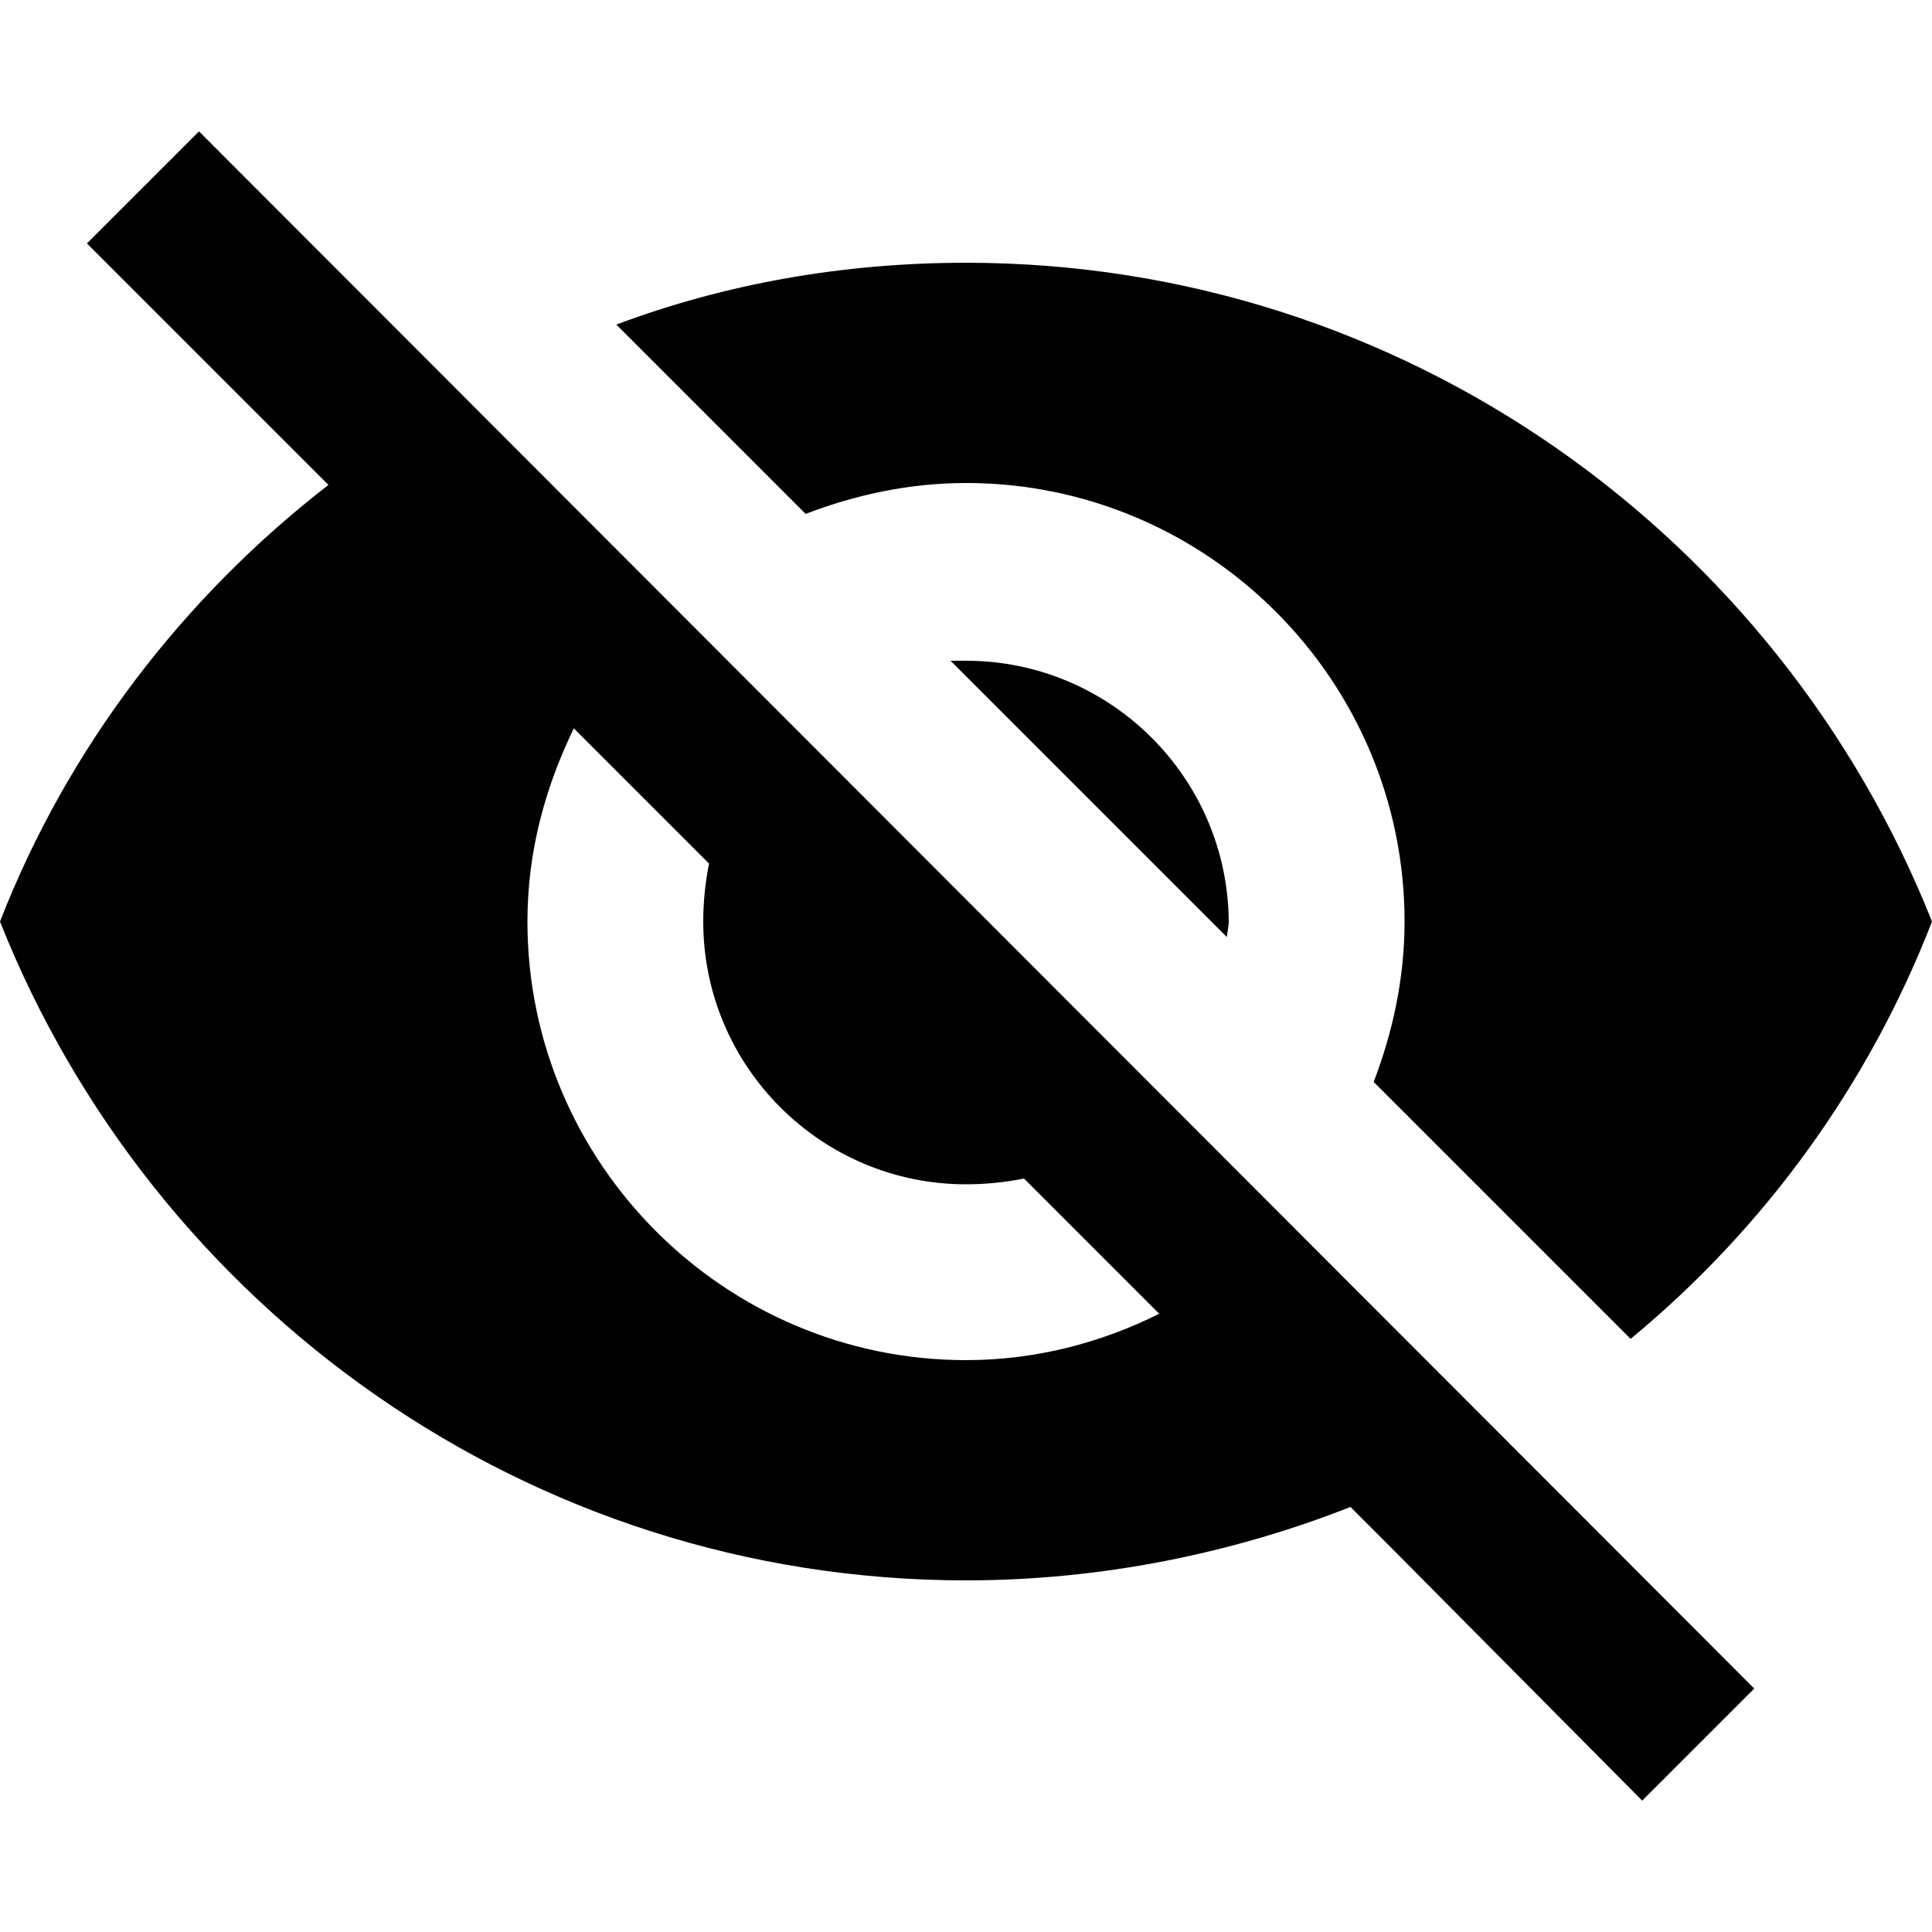
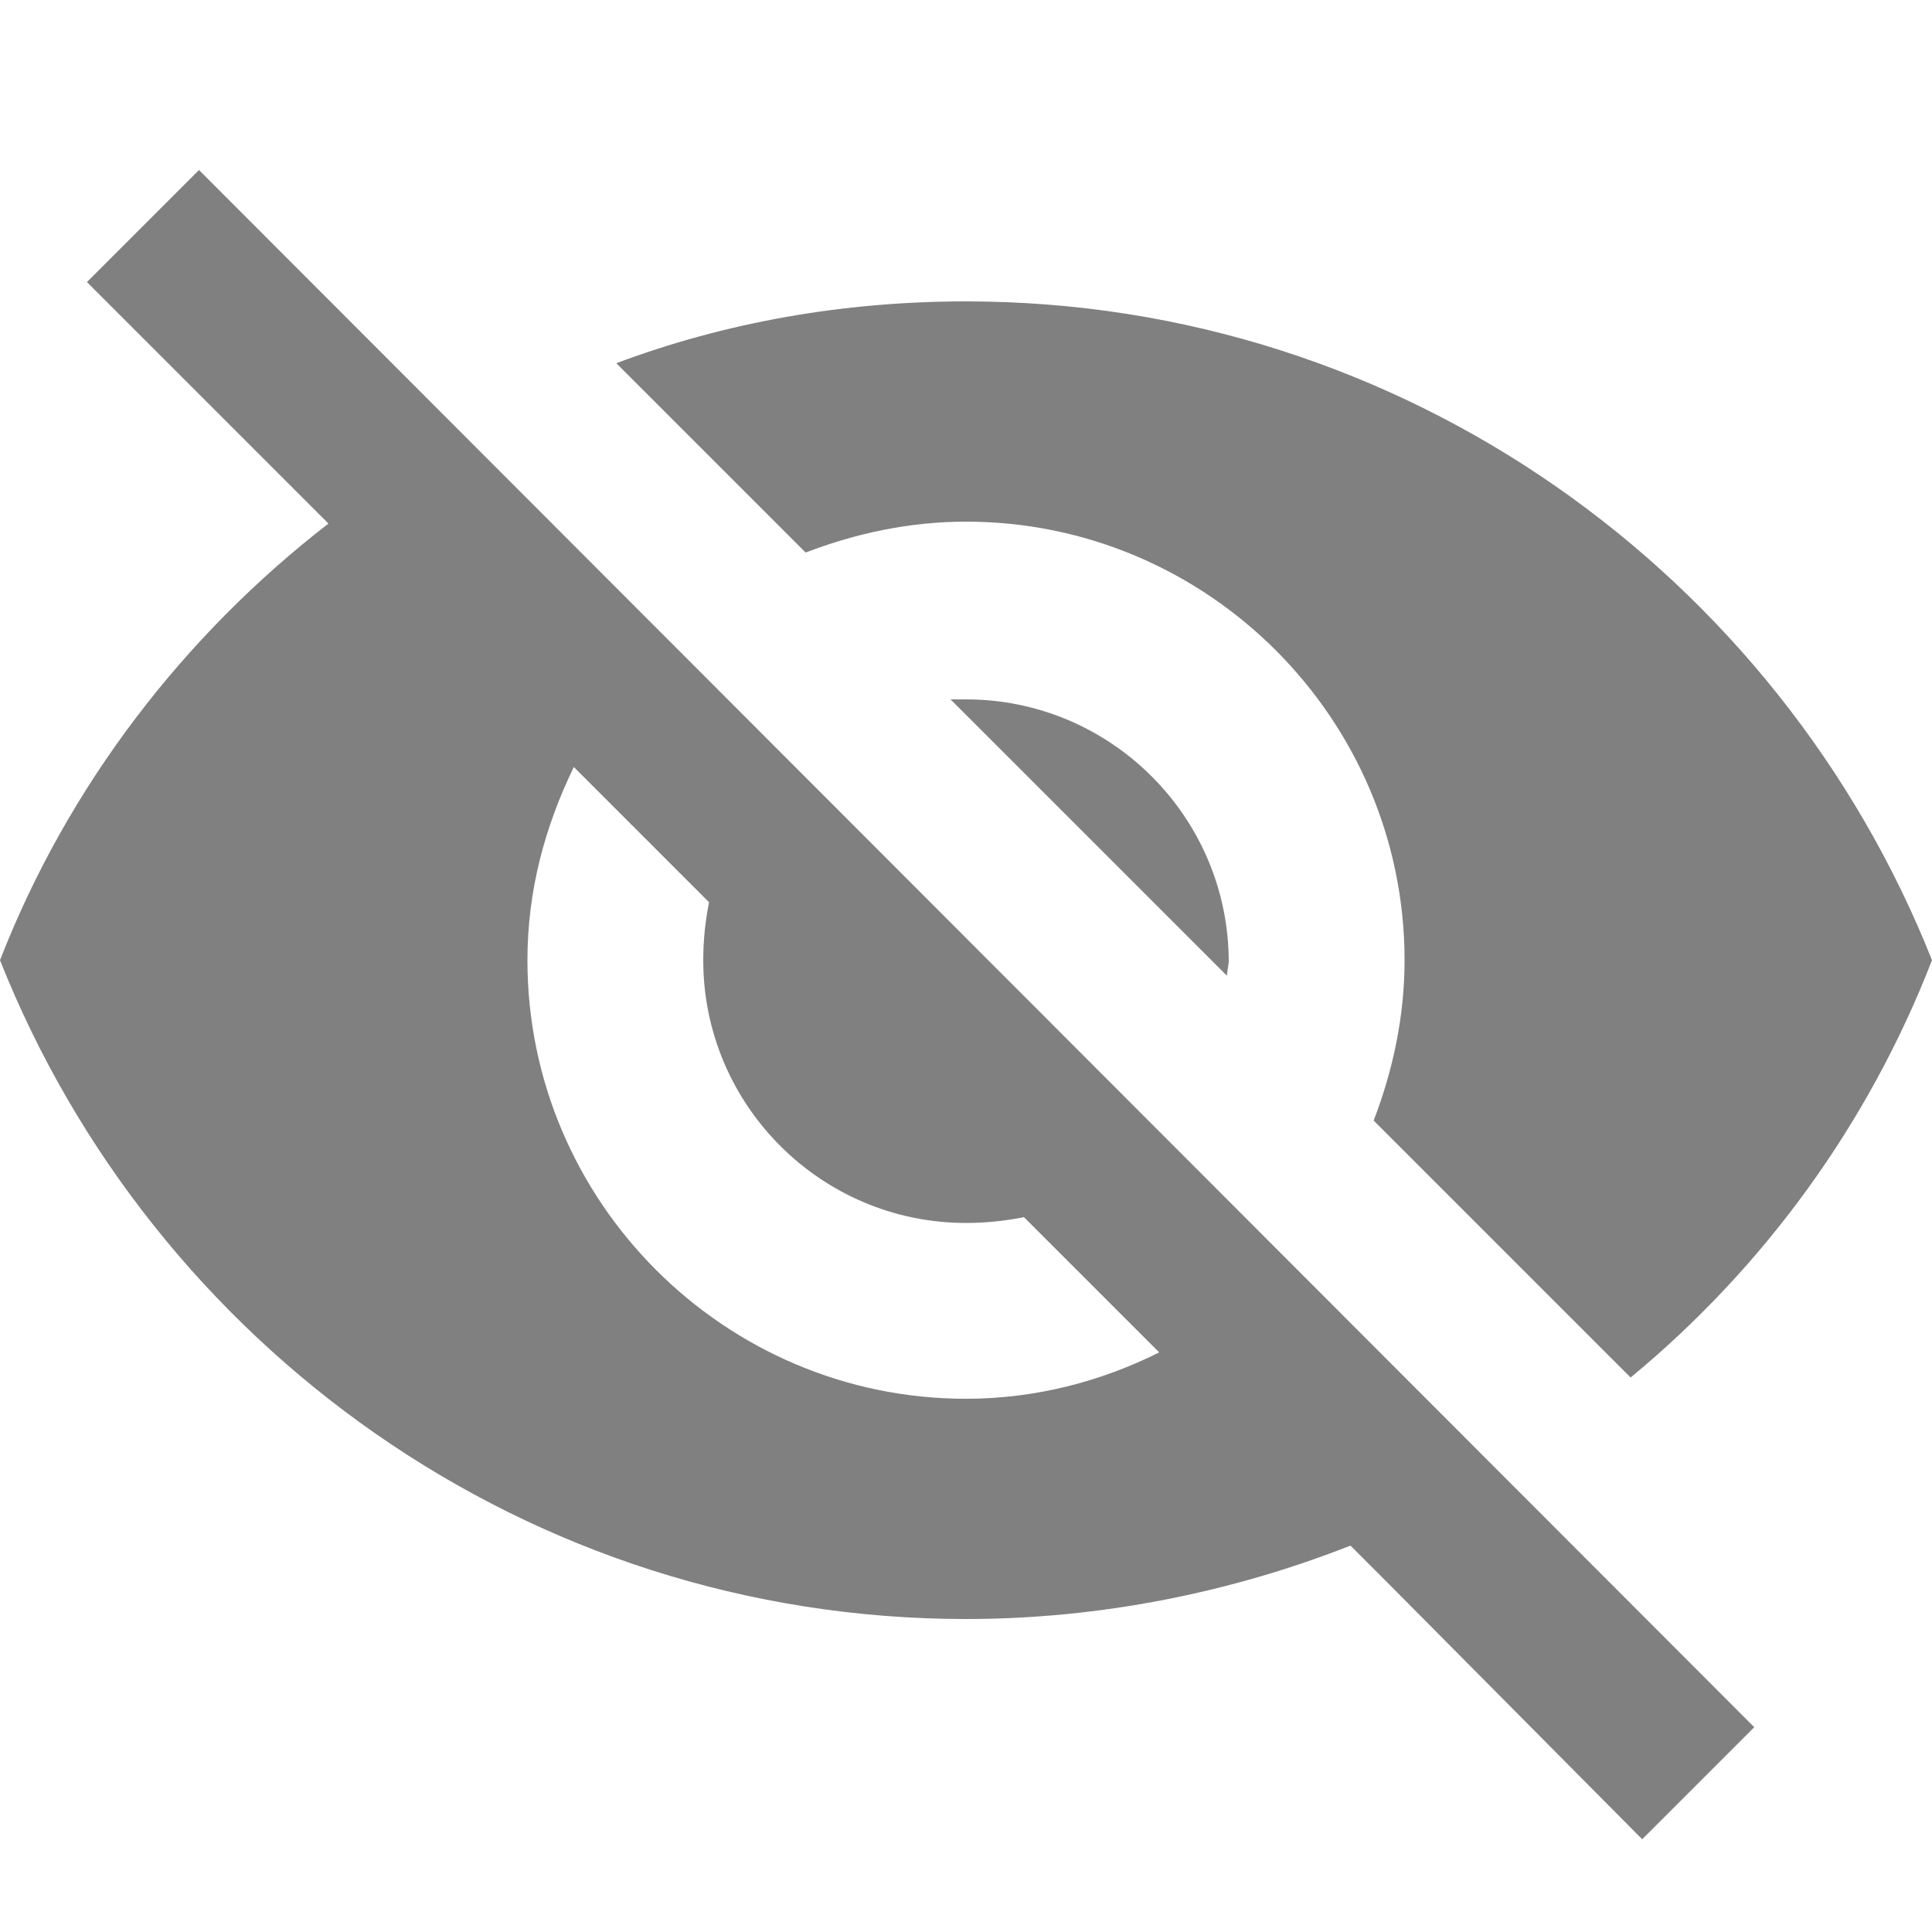
- <svg xmlns="http://www.w3.org/2000/svg" version="1.1" id="Layer_1" x="0px" y="0px" viewBox="0 0 100 100" style="enable-background:new 0 0 100 100;" xml:space="preserve">
-   <style type="text/css">
- 	.eyeHide0{fill:#010101;}
- </style>
-   <g>
-     <g>
-       <g>
-         <path class="eyeHide0" d="M49.2,34.2l14.3,14.3l0.1-0.7c0-7.5-6.1-13.6-13.6-13.6L49.2,34.2z" />
-         <path class="eyeHide0" d="M50,25c12.5,0,22.7,10.2,22.7,22.7c0,2.9-0.6,5.7-1.6,8.3l13.3,13.3c6.9-5.7,12.3-13.1,15.6-21.6     c-7.9-19.9-27.3-34.1-50-34.1c-6.4,0-12.5,1.1-18.1,3.2l9.8,9.8C44.3,25.6,47.1,25,50,25z" />
-         <path class="eyeHide0" d="M4.5,12.6L14.9,23l2.1,2.1C9.5,30.9,3.5,38.7,0,47.7c7.9,19.9,27.3,34.1,50,34.1c7,0,13.8-1.4,19.9-3.8     l1.9,1.9l13.2,13.3l5.8-5.8L10.3,6.8L4.5,12.6z M29.7,37.7l7,7c-0.2,1-0.3,2-0.3,3c0,7.5,6.1,13.6,13.6,13.6c1,0,2-0.1,3-0.3l7,7     c-3,1.5-6.4,2.4-10,2.4c-12.5,0-22.7-10.2-22.7-22.7C27.3,44.1,28.2,40.8,29.7,37.7z" />
-       </g>
-     </g>
+ <svg xmlns="http://www.w3.org/2000/svg" version="1.1" id="Layer_1" x="0px" y="0px" viewBox="0 0 100 100">
+   <style type="text/css">.eyeHide0{fill:#808080;}</style>
+   <g transform="translate(0,2)">
+     <path class="eyeHide0" d="M49.2,34.2l14.3,14.3l0.1-0.7c0-7.5-6.1-13.6-13.6-13.6L49.2,34.2z" />
+     <path class="eyeHide0" d="M50,25c12.5,0,22.7,10.2,22.7,22.7c0,2.9-0.6,5.7-1.6,8.3l13.3,13.3c6.9-5.7,12.3-13.1,15.6-21.6 c-7.9-19.9-27.3-34.1-50-34.1c-6.4,0-12.5,1.1-18.1,3.2l9.8,9.8C44.3,25.6,47.1,25,50,25z" />
+     <path class="eyeHide0" d="M4.5,12.6L14.9,23l2.1,2.1C9.5,30.9,3.5,38.7,0,47.7c7.9,19.9,27.3,34.1,50,34.1c7,0,13.8-1.4,19.9-3.8 l1.9,1.9l13.2,13.3l5.8-5.8L10.3,6.8L4.5,12.6z M29.7,37.7l7,7c-0.2,1-0.3,2-0.3,3c0,7.5,6.1,13.6,13.6,13.6c1,0,2-0.1,3-0.3l7,7 c-3,1.5-6.4,2.4-10,2.4c-12.5,0-22.7-10.2-22.7-22.7C27.3,44.1,28.2,40.8,29.7,37.7z" />
  </g>
</svg>
